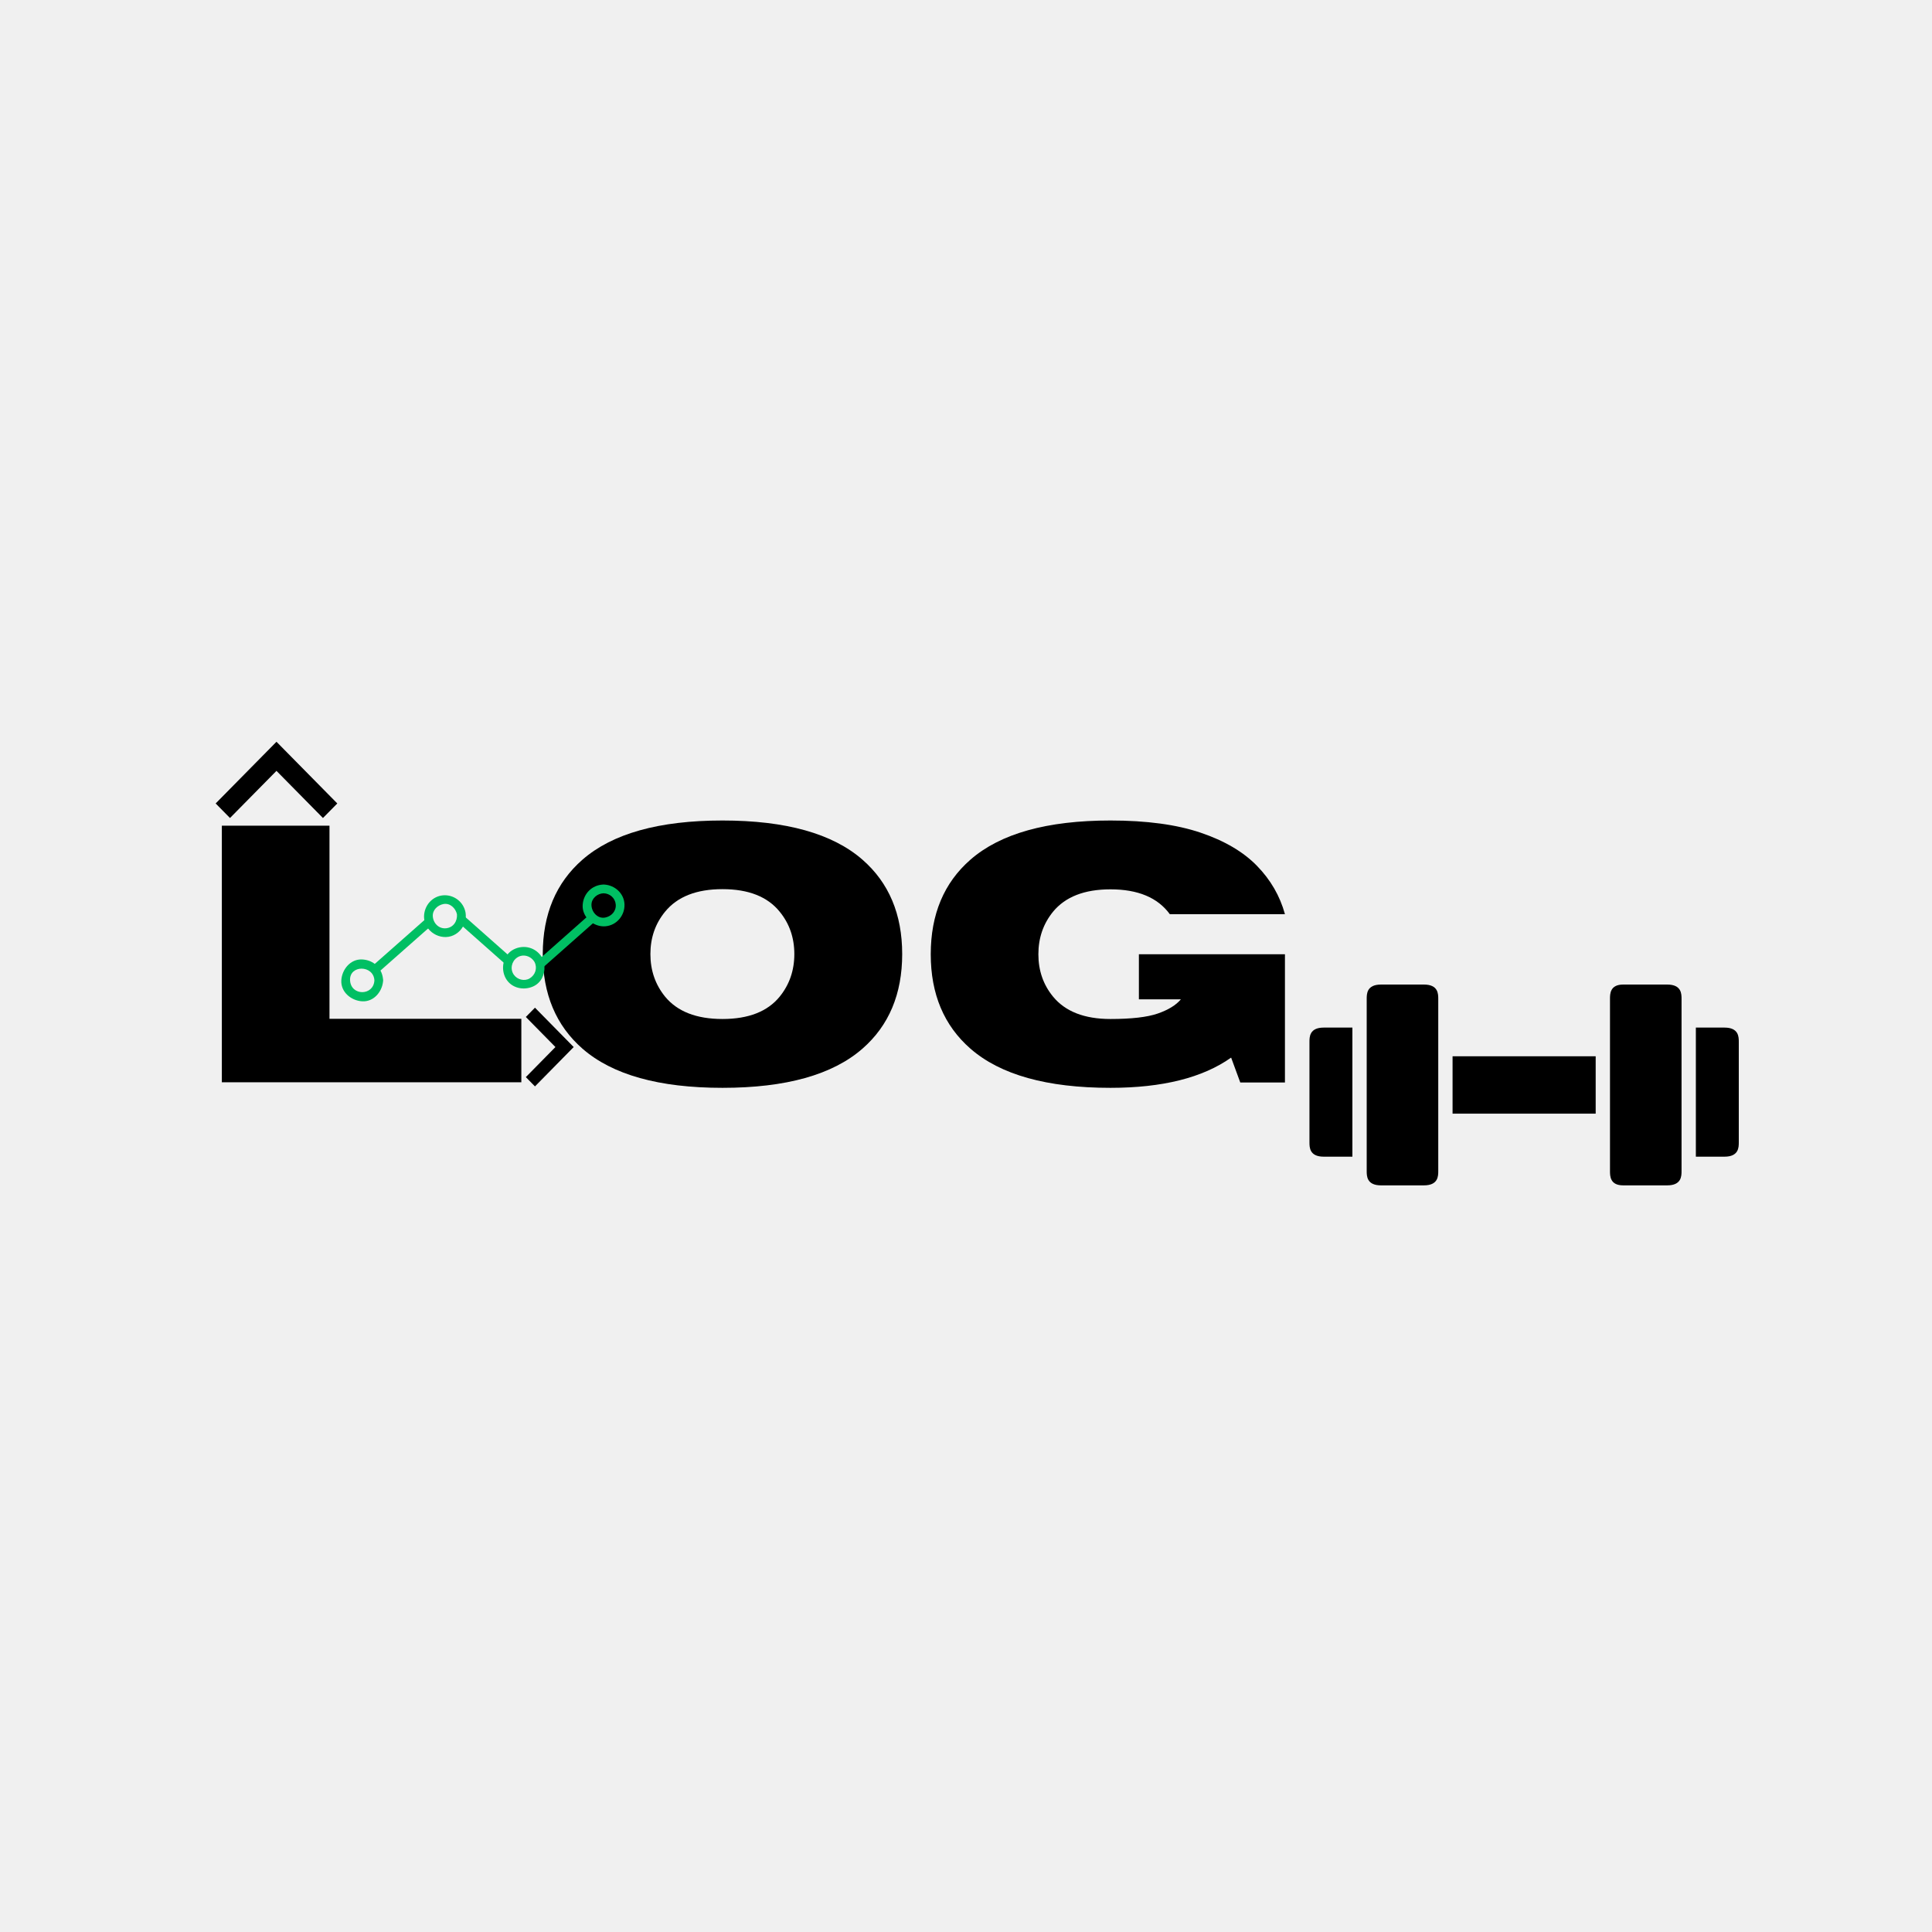
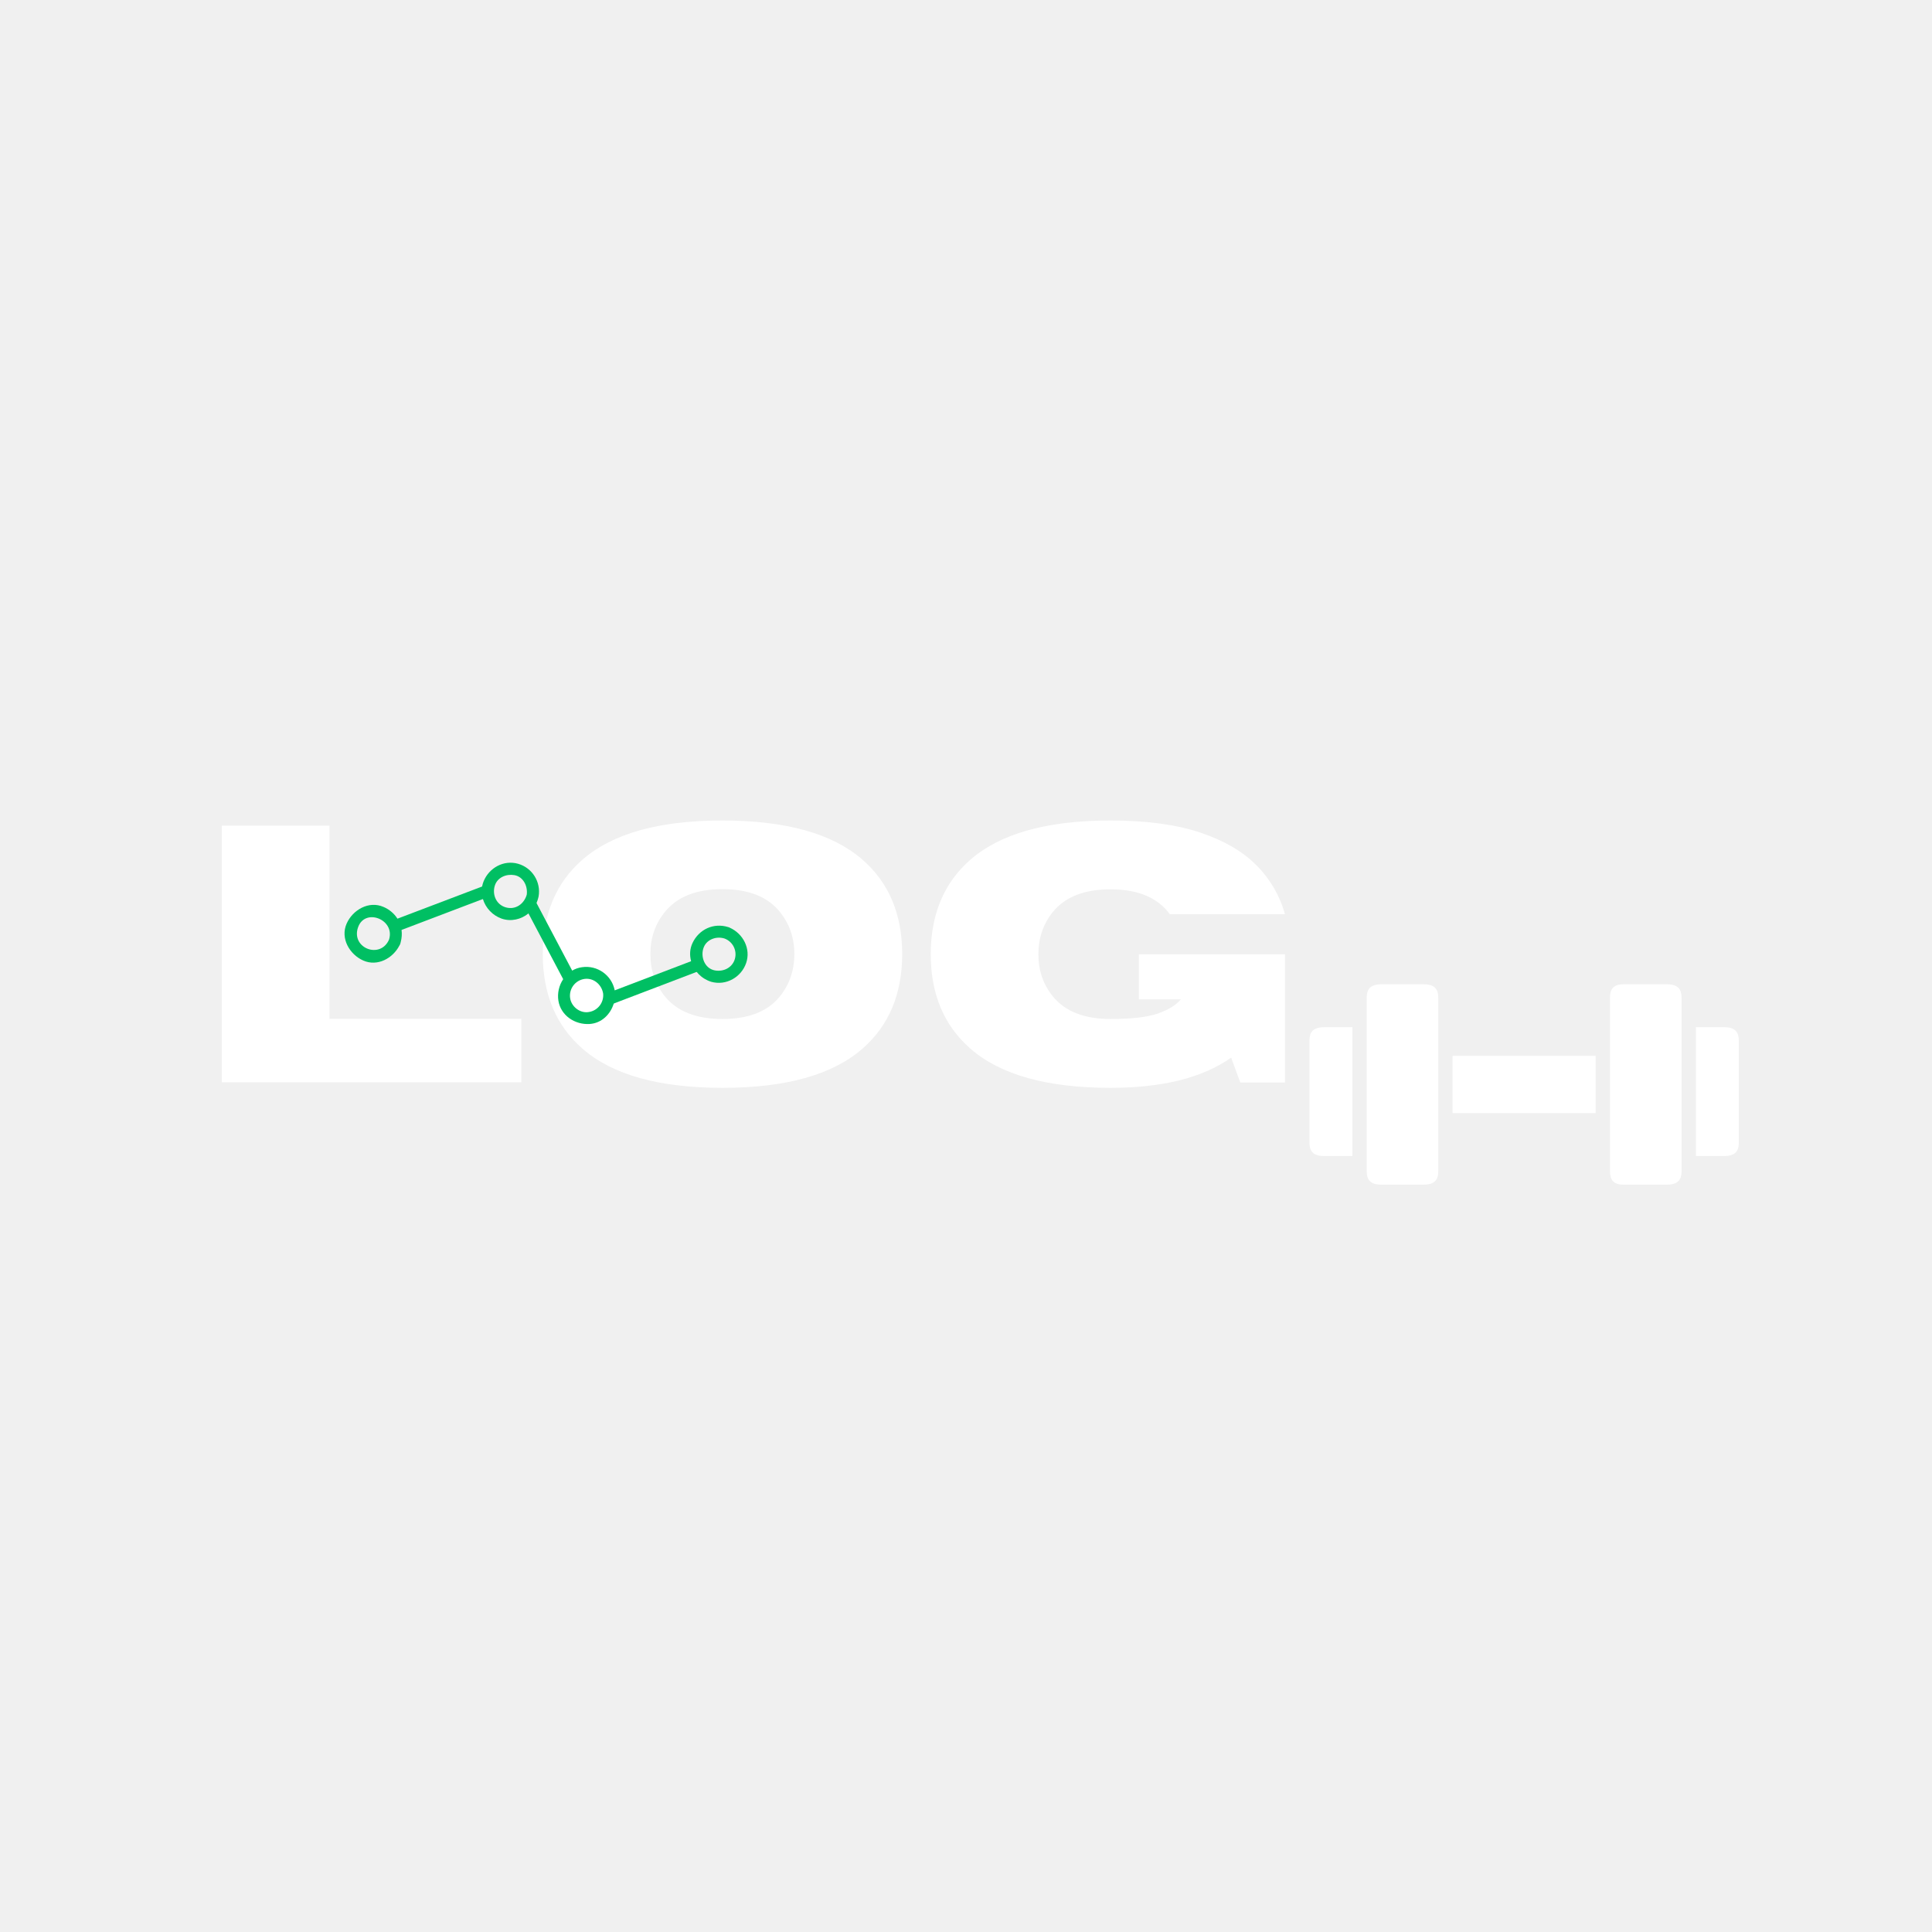
- <svg xmlns="http://www.w3.org/2000/svg" width="1080" zoomAndPan="magnify" viewBox="0 0 810 810" height="1080" preserveAspectRatio="xMidYMid meet" version="1.0">
+ <svg xmlns="http://www.w3.org/2000/svg" width="1080" viewBox="0 0 810 810" height="1080" version="1.0">
  <defs>
-     <g />
-     <clipPath id="159953053e">
-       <path d="M 548.996 430 L 567 430 L 567 485 L 548.996 485 Z M 548.996 430 " clip-rule="nonzero" />
+     <clipPath id="a">
+       <path d="M549 430h18v55h-18Zm0 0" />
    </clipPath>
-     <clipPath id="528f87bf80">
-       <path d="M 710 430 L 728.996 430 L 728.996 485 L 710 485 Z M 710 430 " clip-rule="nonzero" />
+     <clipPath id="b">
+       <path d="M710 430h19v55h-19Zm0 0" />
    </clipPath>
-     <clipPath id="0d81aa9566">
-       <path d="M 244 370.801 L 262 370.801 L 262 389 L 244 389 Z M 244 370.801 " clip-rule="nonzero" />
+     <clipPath id="c">
+       <path d="M256 402h37v19h-37Zm0 0" />
    </clipPath>
-     <clipPath id="612d961dc4">
-       <path d="M 220.387 422.477 L 240.637 422.477 L 240.637 455.477 L 220.387 455.477 Z M 220.387 422.477 " clip-rule="nonzero" />
+     <clipPath id="d">
+       <path d="m164.4 335.57 153.01 57.62-23.78 63.17-153.01-57.62Zm0 0" />
    </clipPath>
-     <clipPath id="ac3cdeb194">
-       <path d="M 90.414 310.812 L 141.414 310.812 L 141.414 343 L 90.414 343 Z M 90.414 310.812 " clip-rule="nonzero" />
+     <clipPath id="e">
+       <path d="m164.4 335.57 153.01 57.62-23.78 63.17-153.01-57.62Zm0 0" />
+     </clipPath>
+     <clipPath id="f">
+       <path d="M221 378h20v34h-20Zm0 0" />
+     </clipPath>
+     <clipPath id="g">
+       <path d="m164.4 335.57 153.01 57.62-23.78 63.17-153.01-57.62Zm0 0" />
+     </clipPath>
+     <clipPath id="h">
+       <path d="m164.4 335.57 153.01 57.62-23.78 63.17-153.01-57.62Zm0 0" />
+     </clipPath>
+     <clipPath id="i">
+       <path d="M144 371h59v33h-59Zm0 0" />
+     </clipPath>
+     <clipPath id="j">
+       <path d="m164.4 335.57 153.01 57.62-23.78 63.17-153.01-57.62Zm0 0" />
+     </clipPath>
+     <clipPath id="k">
+       <path d="m164.4 335.57 153.01 57.62-23.78 63.17-153.01-57.62Zm0 0" />
+     </clipPath>
+     <clipPath id="l">
+       <path d="M201 361h25v25h-25Zm0 0" />
+     </clipPath>
+     <clipPath id="m">
+       <path d="m164.4 335.57 153.01 57.62-23.78 63.17-153.01-57.62Zm0 0" />
+     </clipPath>
+     <clipPath id="n">
+       <path d="m164.4 335.57 153.01 57.62-23.78 63.17-153.01-57.62Zm0 0" />
+     </clipPath>
+     <clipPath id="o">
+       <path d="M233 405h25v25h-25Zm0 0" />
+     </clipPath>
+     <clipPath id="p">
+       <path d="m164.4 335.57 153.01 57.62-23.78 63.17-153.01-57.62Zm0 0" />
+     </clipPath>
+     <clipPath id="q">
+       <path d="m164.4 335.57 153.01 57.62-23.78 63.17-153.01-57.62Zm0 0" />
+     </clipPath>
+     <clipPath id="r">
+       <path d="M289 388h25v25h-25Zm0 0" />
+     </clipPath>
+     <clipPath id="s">
+       <path d="m164.4 335.57 153.01 57.62-23.78 63.17-153.01-57.62Zm0 0" />
+     </clipPath>
+     <clipPath id="t">
+       <path d="m164.4 335.57 153.01 57.62-23.78 63.17-153.01-57.62Zm0 0" />
    </clipPath>
  </defs>
-   <g clip-path="url(#159953053e)">
-     <path fill="#000000" d="M 566.996 430.82 L 554.996 430.82 C 548.996 430.82 548.996 434.754 548.996 436.832 L 548.996 478.93 C 548.996 481.012 548.996 484.941 554.996 484.941 L 566.996 484.941 Z M 566.996 430.82 " fill-opacity="1" fill-rule="nonzero" />
+   <g clip-path="url(#a)">
+     <path fill="#fff" d="M567 430.67h-12c-6 0-6 3.92-6 6v42c0 2.07 0 6 6 6h12Zm0 0" />
  </g>
-   <path fill="#000000" d="M 608.996 442.848 L 668.996 442.848 L 668.996 466.902 L 608.996 466.902 Z M 608.996 442.848 " fill-opacity="1" fill-rule="nonzero" />
-   <g clip-path="url(#528f87bf80)">
-     <path fill="#000000" d="M 722.996 430.82 L 710.996 430.82 L 710.996 484.941 L 722.996 484.941 C 728.996 484.941 728.996 481.012 728.996 478.93 L 728.996 436.832 C 728.996 434.754 728.996 430.82 722.996 430.82 Z M 722.996 430.82 " fill-opacity="1" fill-rule="nonzero" />
+   <path fill="#fff" d="M609 442.67h60v24h-60Zm0 0" />
+   <g clip-path="url(#b)">
+     <path fill="#fff" d="M723 430.67h-12v54h12c6 0 6-3.93 6-6v-42c0-2.08 0-6-6-6Zm0 0" />
  </g>
-   <path fill="#000000" d="M 602.996 444.352 L 602.996 418.793 C 602.996 416.711 602.996 412.777 596.996 412.777 L 578.996 412.777 C 572.996 412.777 572.996 416.711 572.996 418.793 L 572.996 490.957 C 572.996 493.039 572.996 496.969 578.996 496.969 L 596.996 496.969 C 602.996 496.969 602.996 493.039 602.996 490.957 Z M 602.996 444.352 " fill-opacity="1" fill-rule="nonzero" />
-   <path fill="#000000" d="M 704.996 481.938 L 704.996 418.793 C 704.996 416.711 704.996 412.777 698.996 412.777 L 680.516 412.777 C 674.996 412.777 674.996 416.711 674.996 418.793 L 674.996 490.957 C 674.996 493.039 674.996 496.969 680.516 496.969 L 698.996 496.969 C 704.996 496.969 704.996 493.039 704.996 490.957 Z M 704.996 481.938 " fill-opacity="1" fill-rule="nonzero" />
-   <g fill="#000000" fill-opacity="1">
-     <g transform="translate(81.01172, 453.75)">
-       <g>
-         <path d="M 137.562 0 L 12 0 L 12 -107.578 L 57.125 -107.578 L 57.125 -26.609 L 137.562 -26.609 Z M 137.562 0 " />
+   <path fill="#fff" d="M603 444.17v-25.5c0-2.08 0-6-6-6h-18c-6 0-6 3.92-6 6v72c0 2.07 0 6 6 6h18c6 0 6-3.93 6-6ZM705 481.67v-63c0-2.08 0-6-6-6h-18.48c-5.52 0-5.52 3.92-5.52 6v72c0 2.07 0 6 5.52 6H699c6 0 6-3.93 6-6ZM218.57 453.75H93.01V346.17h45.13v80.97h80.43ZM302.9 456.08c-26.6 0-46.16-5.47-58.7-16.42-11.1-9.7-16.64-22.92-16.64-39.66 0-16.7 5.55-29.9 16.64-39.58 12.54-10.94 32.1-16.42 58.7-16.42 26.59 0 46.15 5.48 58.7 16.42 11.1 9.69 16.65 22.88 16.65 39.58 0 16.74-5.56 29.96-16.66 39.66-12.54 10.95-32.1 16.42-58.69 16.42Zm0-28.86c10.9 0 18.9-3.13 23.99-9.38 4.1-5.05 6.14-11 6.14-17.84s-2.05-12.77-6.14-17.77c-5.1-6.3-13.1-9.45-23.99-9.45-10.9 0-18.91 3.15-24.06 9.45-4.1 5-6.16 10.93-6.16 17.77s2.06 12.8 6.16 17.84c5.15 6.25 13.16 9.38 24.06 9.38ZM465.56 456.08c-26.59 0-46.16-5.47-58.7-16.42-11.1-9.7-16.64-22.9-16.64-39.58 0-16.75 5.55-29.97 16.64-39.66 12.54-10.94 32.11-16.42 58.7-16.42 15.14 0 27.73 1.7 37.77 5.1 10.05 3.4 17.94 8.02 23.66 13.9a46.16 46.16 0 0 1 11.73 20.28h-48.27c-5.05-6.94-13.35-10.42-24.89-10.42-10.9 0-18.91 3.12-24.06 9.37-4.1 5.05-6.15 11-6.15 17.85 0 6.84 2.05 12.76 6.15 17.76 5.15 6.25 13.17 9.38 24.06 9.38 8.8 0 15.4-.76 19.82-2.28 4.42-1.53 7.66-3.52 9.72-5.97h-17.61v-18.9h61.23v53.76h-18.73l-3.83-10.42c-11.94 8.45-28.8 12.67-50.6 12.67Zm0 0" />
+   <g clip-path="url(#c)">
+     <g clip-path="url(#d)">
+       <g clip-path="url(#e)">
+         <path fill="#00bf63" d="M290.28 402.79c-10.68 4.05-22.39 8.56-33.07 12.61v.03a3.16 3.16 0 0 1 .13.93c.1 1.54-.09 3.09-.52 4.56 11.59-4.4 24.2-9.25 35.79-13.65a12.64 12.64 0 0 1-2.33-4.48Zm0 0" />
      </g>
    </g>
  </g>
-   <g fill="#000000" fill-opacity="1">
-     <g transform="translate(221.5595, 453.75)">
-       <g>
-         <path d="M 81.344 2.328 C 54.75 2.328 35.18 -3.145 22.641 -14.094 C 11.547 -23.789 6 -37.008 6 -53.75 C 6 -70.445 11.547 -83.641 22.641 -93.328 C 35.18 -104.273 54.75 -109.75 81.344 -109.75 C 107.926 -109.75 127.488 -104.273 140.031 -93.328 C 151.133 -83.641 156.688 -70.445 156.688 -53.75 C 156.688 -37.008 151.133 -23.789 140.031 -14.094 C 127.488 -3.145 107.926 2.328 81.344 2.328 Z M 81.344 -26.531 C 92.238 -26.531 100.234 -29.656 105.328 -35.906 C 109.422 -40.957 111.469 -46.906 111.469 -53.75 C 111.469 -60.594 109.422 -66.516 105.328 -71.516 C 100.234 -77.816 92.238 -80.969 81.344 -80.969 C 70.445 -80.969 62.426 -77.816 57.281 -71.516 C 53.176 -66.516 51.125 -60.594 51.125 -53.75 C 51.125 -46.906 53.176 -40.957 57.281 -35.906 C 62.426 -29.656 70.445 -26.531 81.344 -26.531 Z M 81.344 -26.531 " />
+   <g clip-path="url(#f)">
+     <g clip-path="url(#g)">
+       <g clip-path="url(#h)">
+         <path fill="#00bf63" d="M224.68 378.13a12.13 12.13 0 0 1-3.38 4.34c4.87 9.17 10.2 19.36 15.07 28.53.98-1.45 2.26-2.7 3.78-3.58-5-9.43-10.47-19.87-15.47-29.3Zm0 0" />
      </g>
    </g>
  </g>
-   <g fill="#000000" fill-opacity="1">
-     <g transform="translate(384.2201, 453.75)">
-       <g>
-         <path d="M 81.344 2.328 C 54.75 2.328 35.18 -3.145 22.641 -14.094 C 11.547 -23.789 6 -36.984 6 -53.672 C 6 -70.422 11.547 -83.641 22.641 -93.328 C 35.18 -104.273 54.75 -109.75 81.344 -109.75 C 96.477 -109.75 109.066 -108.051 119.109 -104.656 C 129.16 -101.258 137.047 -96.625 142.766 -90.75 C 148.492 -84.875 152.406 -78.113 154.5 -70.469 L 106.234 -70.469 C 101.18 -77.414 92.883 -80.891 81.344 -80.891 C 70.445 -80.891 62.426 -77.766 57.281 -71.516 C 53.176 -66.473 51.125 -60.523 51.125 -53.672 C 51.125 -46.828 53.176 -40.906 57.281 -35.906 C 62.426 -29.656 70.445 -26.531 81.344 -26.531 C 90.133 -26.531 96.738 -27.289 101.156 -28.812 C 105.582 -30.344 108.82 -32.332 110.875 -34.781 L 93.266 -34.781 L 93.266 -53.672 L 154.5 -53.672 L 154.5 0.078 L 135.766 0.078 L 131.938 -10.344 C 120 -1.895 103.133 2.328 81.344 2.328 Z M 81.344 2.328 " />
+   <g clip-path="url(#i)">
+     <g clip-path="url(#j)">
+       <g clip-path="url(#k)">
+         <path fill="#00bf63" d="M166.64 385.16a12.94 12.94 0 0 0-5.84-4.92c-6.21-2.73-12.96 1.28-15.48 7-2.73 6.22 1.29 12.97 7.01 15.48 5.97 2.62 12.41-.98 15.14-6.33.14-.2.25-.41.34-.68.1-.25.16-.48.19-.71.46-1.75.57-3.48.35-5.12 11.37-4.31 23.25-8.85 34.62-13.16a11.23 11.23 0 0 1-.34-5.24c-11.83 4.48-24.17 9.2-36 13.68Zm-16.6 3.86c2.71-8.6 15.77-3.63 13.06 4.92-3.62 8.26-15.79 3.67-13.07-4.92Zm0 0" />
      </g>
    </g>
  </g>
-   <path fill="#00bf63" d="M 246.168 384.344 C 239.91 389.863 233.074 395.961 226.812 401.477 C 226.816 401.484 226.82 401.488 226.824 401.492 C 226.887 401.582 226.945 401.676 227 401.785 C 227.062 401.891 227.109 401.992 227.148 402.098 C 227.613 403.125 227.883 404.23 227.965 405.352 C 234.754 399.363 242.121 392.801 248.91 386.812 C 247.84 386.18 246.898 385.336 246.168 384.344 Z M 246.168 384.344 " fill-opacity="1" fill-rule="nonzero" />
-   <path fill="#00bf63" d="M 194.984 384.375 C 194.891 385.738 194.469 387.051 193.793 388.211 C 199.484 393.227 205.75 398.82 211.441 403.836 C 211.734 402.59 212.289 401.414 213.098 400.414 C 207.254 395.258 200.832 389.531 194.984 384.375 Z M 194.984 384.375 " fill-opacity="1" fill-rule="nonzero" />
-   <path fill="#00bf63" d="M 157.125 404.121 C 155.695 403.039 153.906 402.367 151.871 402.258 C 146.918 401.992 143.344 406.473 143.098 411.031 C 142.832 415.984 147.309 419.559 151.871 419.805 C 156.621 420.062 160.098 415.941 160.586 411.578 C 160.629 411.414 160.652 411.234 160.641 411.031 C 160.652 410.832 160.629 410.66 160.59 410.496 C 160.453 409.176 160.086 407.965 159.512 406.906 C 166.176 401.035 173.121 394.871 179.785 389 C 179.004 387.984 178.445 386.801 178.203 385.508 C 171.273 391.617 164.055 398.012 157.125 404.121 Z M 146.77 411.031 C 146.414 404.453 156.617 404.488 156.969 411.031 C 156.617 417.605 147.121 417.605 146.77 411.031 Z M 146.77 411.031 " fill-opacity="1" fill-rule="nonzero" />
-   <path fill="#00bf63" d="M 195.23 383.008 C 195.223 382.941 195.211 382.871 195.199 382.805 C 195.191 382.711 195.184 382.617 195.164 382.52 C 194.336 378.105 190.246 374.996 185.773 375.371 C 181.219 375.754 177.906 379.633 177.781 384.102 C 177.766 384.684 177.812 385.246 177.918 385.793 C 178.16 387.09 178.715 388.273 179.496 389.289 C 181.223 391.535 184.043 392.949 186.973 392.859 C 190.027 392.77 192.633 390.984 194.082 388.5 C 194.758 387.34 195.176 386.027 195.273 384.664 C 195.312 384.117 195.301 383.566 195.23 383.008 Z M 186.973 389.188 C 183.934 389.461 181.602 387.012 181.453 384.102 C 181.32 381.48 183.484 379.504 185.879 379.031 C 188.688 378.477 191.012 380.766 191.582 383.301 C 191.82 386.211 190.062 388.91 186.973 389.188 Z M 186.973 389.188 " fill-opacity="1" fill-rule="nonzero" />
-   <path fill="#00bf63" d="M 227.289 401.496 C 227.234 401.387 227.176 401.293 227.109 401.203 C 227.105 401.199 227.105 401.195 227.102 401.188 C 224.555 397.164 219.492 395.871 215.258 398.105 C 214.277 398.625 213.461 399.316 212.809 400.125 C 212 401.125 211.445 402.301 211.152 403.547 C 210.625 405.777 210.926 408.223 212.094 410.262 C 214.41 414.301 219.504 415.391 223.555 413.555 C 226.926 412.031 228.5 408.5 228.254 405.062 C 228.172 403.941 227.902 402.836 227.438 401.809 C 227.398 401.707 227.352 401.602 227.289 401.496 Z M 222.039 410.211 C 219.859 411.5 216.914 410.719 215.465 408.719 C 213.781 406.398 214.422 403.129 216.742 401.504 C 219.285 399.723 222.633 400.793 224.117 403.348 C 225.391 405.891 224.441 408.785 222.039 410.211 Z M 222.039 410.211 " fill-opacity="1" fill-rule="nonzero" />
-   <g clip-path="url(#0d81aa9566)">
-     <path fill="#00bf63" d="M 261.824 379.219 C 261.695 374.609 257.809 371.129 253.367 370.855 C 253.27 370.844 253.172 370.836 253.066 370.84 C 252.957 370.836 252.859 370.844 252.766 370.855 C 248.152 371.125 244.688 374.609 244.301 379.219 C 244.133 381.234 244.758 383.109 245.879 384.633 C 246.609 385.625 247.551 386.469 248.621 387.102 C 250.176 388.02 252.004 388.496 253.844 388.344 C 258.516 387.949 261.953 383.832 261.824 379.219 Z M 253.738 384.684 C 250.469 385.328 247.891 382.219 247.977 379.219 C 248.051 376.535 250.531 374.582 253.066 374.512 C 255.711 374.586 257.93 376.535 258.152 379.219 C 258.387 382 256.352 384.164 253.738 384.684 Z M 253.738 384.684 " fill-opacity="1" fill-rule="nonzero" />
+   <g clip-path="url(#l)">
+     <g clip-path="url(#m)">
+       <g clip-path="url(#n)">
+         <path fill="#00bf63" d="m225.65 376.5.06-.28.1-.38a12.11 12.11 0 0 0-8.6-13.7c-6.01-1.7-12.13 1.67-14.44 7.33a11.01 11.01 0 0 0-.3 7.48 12.62 12.62 0 0 0 7.85 8.19c3.96 1.35 8.16.32 11.21-2.16a12.13 12.13 0 0 0 4.12-6.48Zm-13.56 3.93c-4.03-1.12-5.84-5.38-4.62-9.18 1.1-3.43 4.82-4.91 8.12-4.36 3.86.64 5.74 4.7 5.25 8.22-1.1 3.84-4.66 6.46-8.75 5.32Zm0 0" />
+       </g>
+     </g>
  </g>
-   <g clip-path="url(#612d961dc4)">
-     <path fill="#000000" d="M 220.461 426.367 L 232.867 438.977 L 220.461 451.582 L 224.289 455.477 L 240.523 438.977 L 224.289 422.477 Z M 220.461 426.367 " fill-opacity="1" fill-rule="nonzero" />
+   <g clip-path="url(#o)">
+     <g clip-path="url(#p)">
+       <g clip-path="url(#q)">
+         <path fill="#00bf63" d="M257.81 415.65a2.64 2.64 0 0 0-.08-.45l-.01-.03a12.2 12.2 0 0 0-13.69-9.67c-1.5.2-2.88.69-4.1 1.41-1.53.9-2.8 2.13-3.79 3.59a12.71 12.71 0 0 0-2.03 9.05c1.02 6.3 7.02 10.15 13.1 9.76 5.06-.33 8.77-4.1 10.12-8.62a13.1 13.1 0 0 0 .48-5.04Zm-10.93 8.64c-3.42.6-6.81-1.83-7.7-5.09a7.08 7.08 0 0 1 5.11-8.63c4.12-1.05 7.9 1.93 8.57 5.93a7.09 7.09 0 0 1-5.98 7.79Zm0 0" />
+       </g>
+     </g>
  </g>
-   <g clip-path="url(#ac3cdeb194)">
-     <path fill="#000000" d="M 96.426 342.953 L 115.914 323.188 L 135.398 342.953 L 141.414 336.852 L 115.914 310.988 L 90.414 336.852 Z M 96.426 342.953 " fill-opacity="1" fill-rule="nonzero" />
+   <g clip-path="url(#r)">
+     <g clip-path="url(#s)">
+       <g clip-path="url(#t)">
+         <path fill="#00bf63" d="M312.82 403.77c2.06-5.97-1.25-12.3-6.8-14.8a2.86 2.86 0 0 0-.77-.3c-6.05-1.87-12.17.93-14.89 6.65-1.19 2.5-1.29 5.2-.59 7.7a12.64 12.64 0 0 0 8.42 8.6c6.17 1.74 12.57-1.87 14.63-7.85Zm-13 3.1c-4.5-.75-6.3-5.98-4.75-9.78 1.4-3.4 5.51-4.7 8.8-3.57a7.07 7.07 0 0 1 4.24 8.48c-1.04 3.68-4.7 5.47-8.29 4.87Zm0 0" />
+       </g>
+     </g>
  </g>
</svg>
